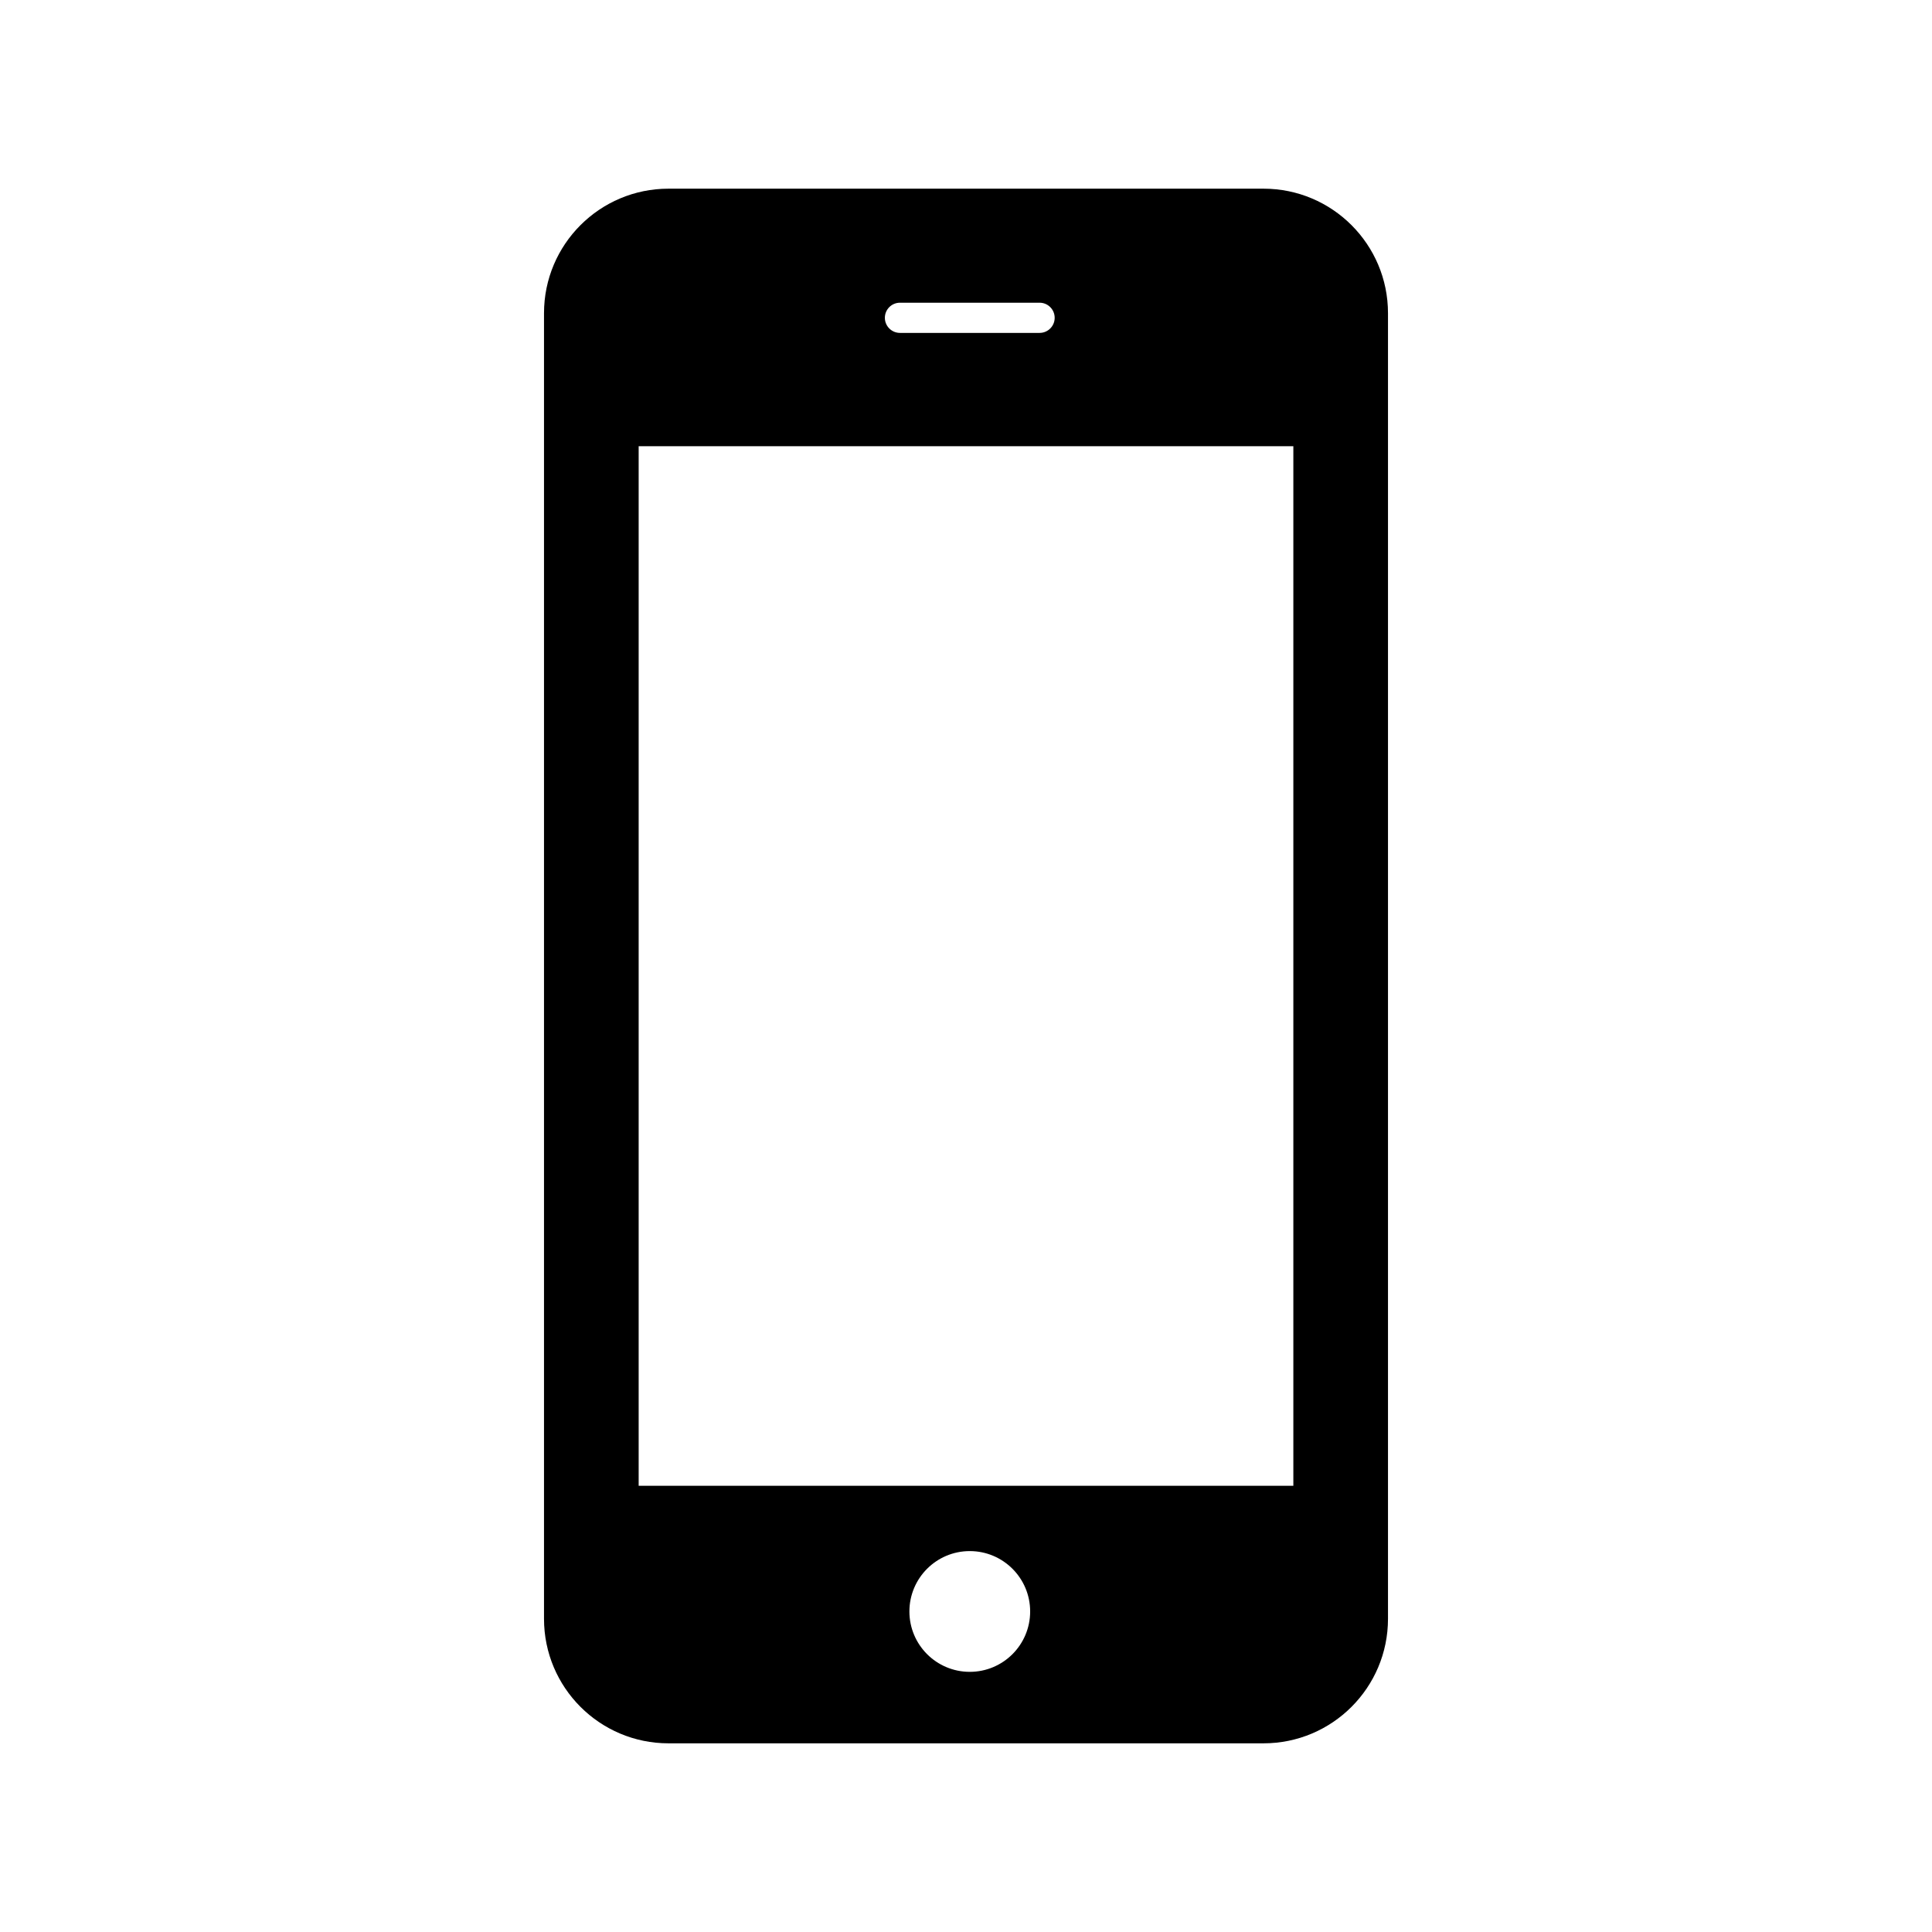
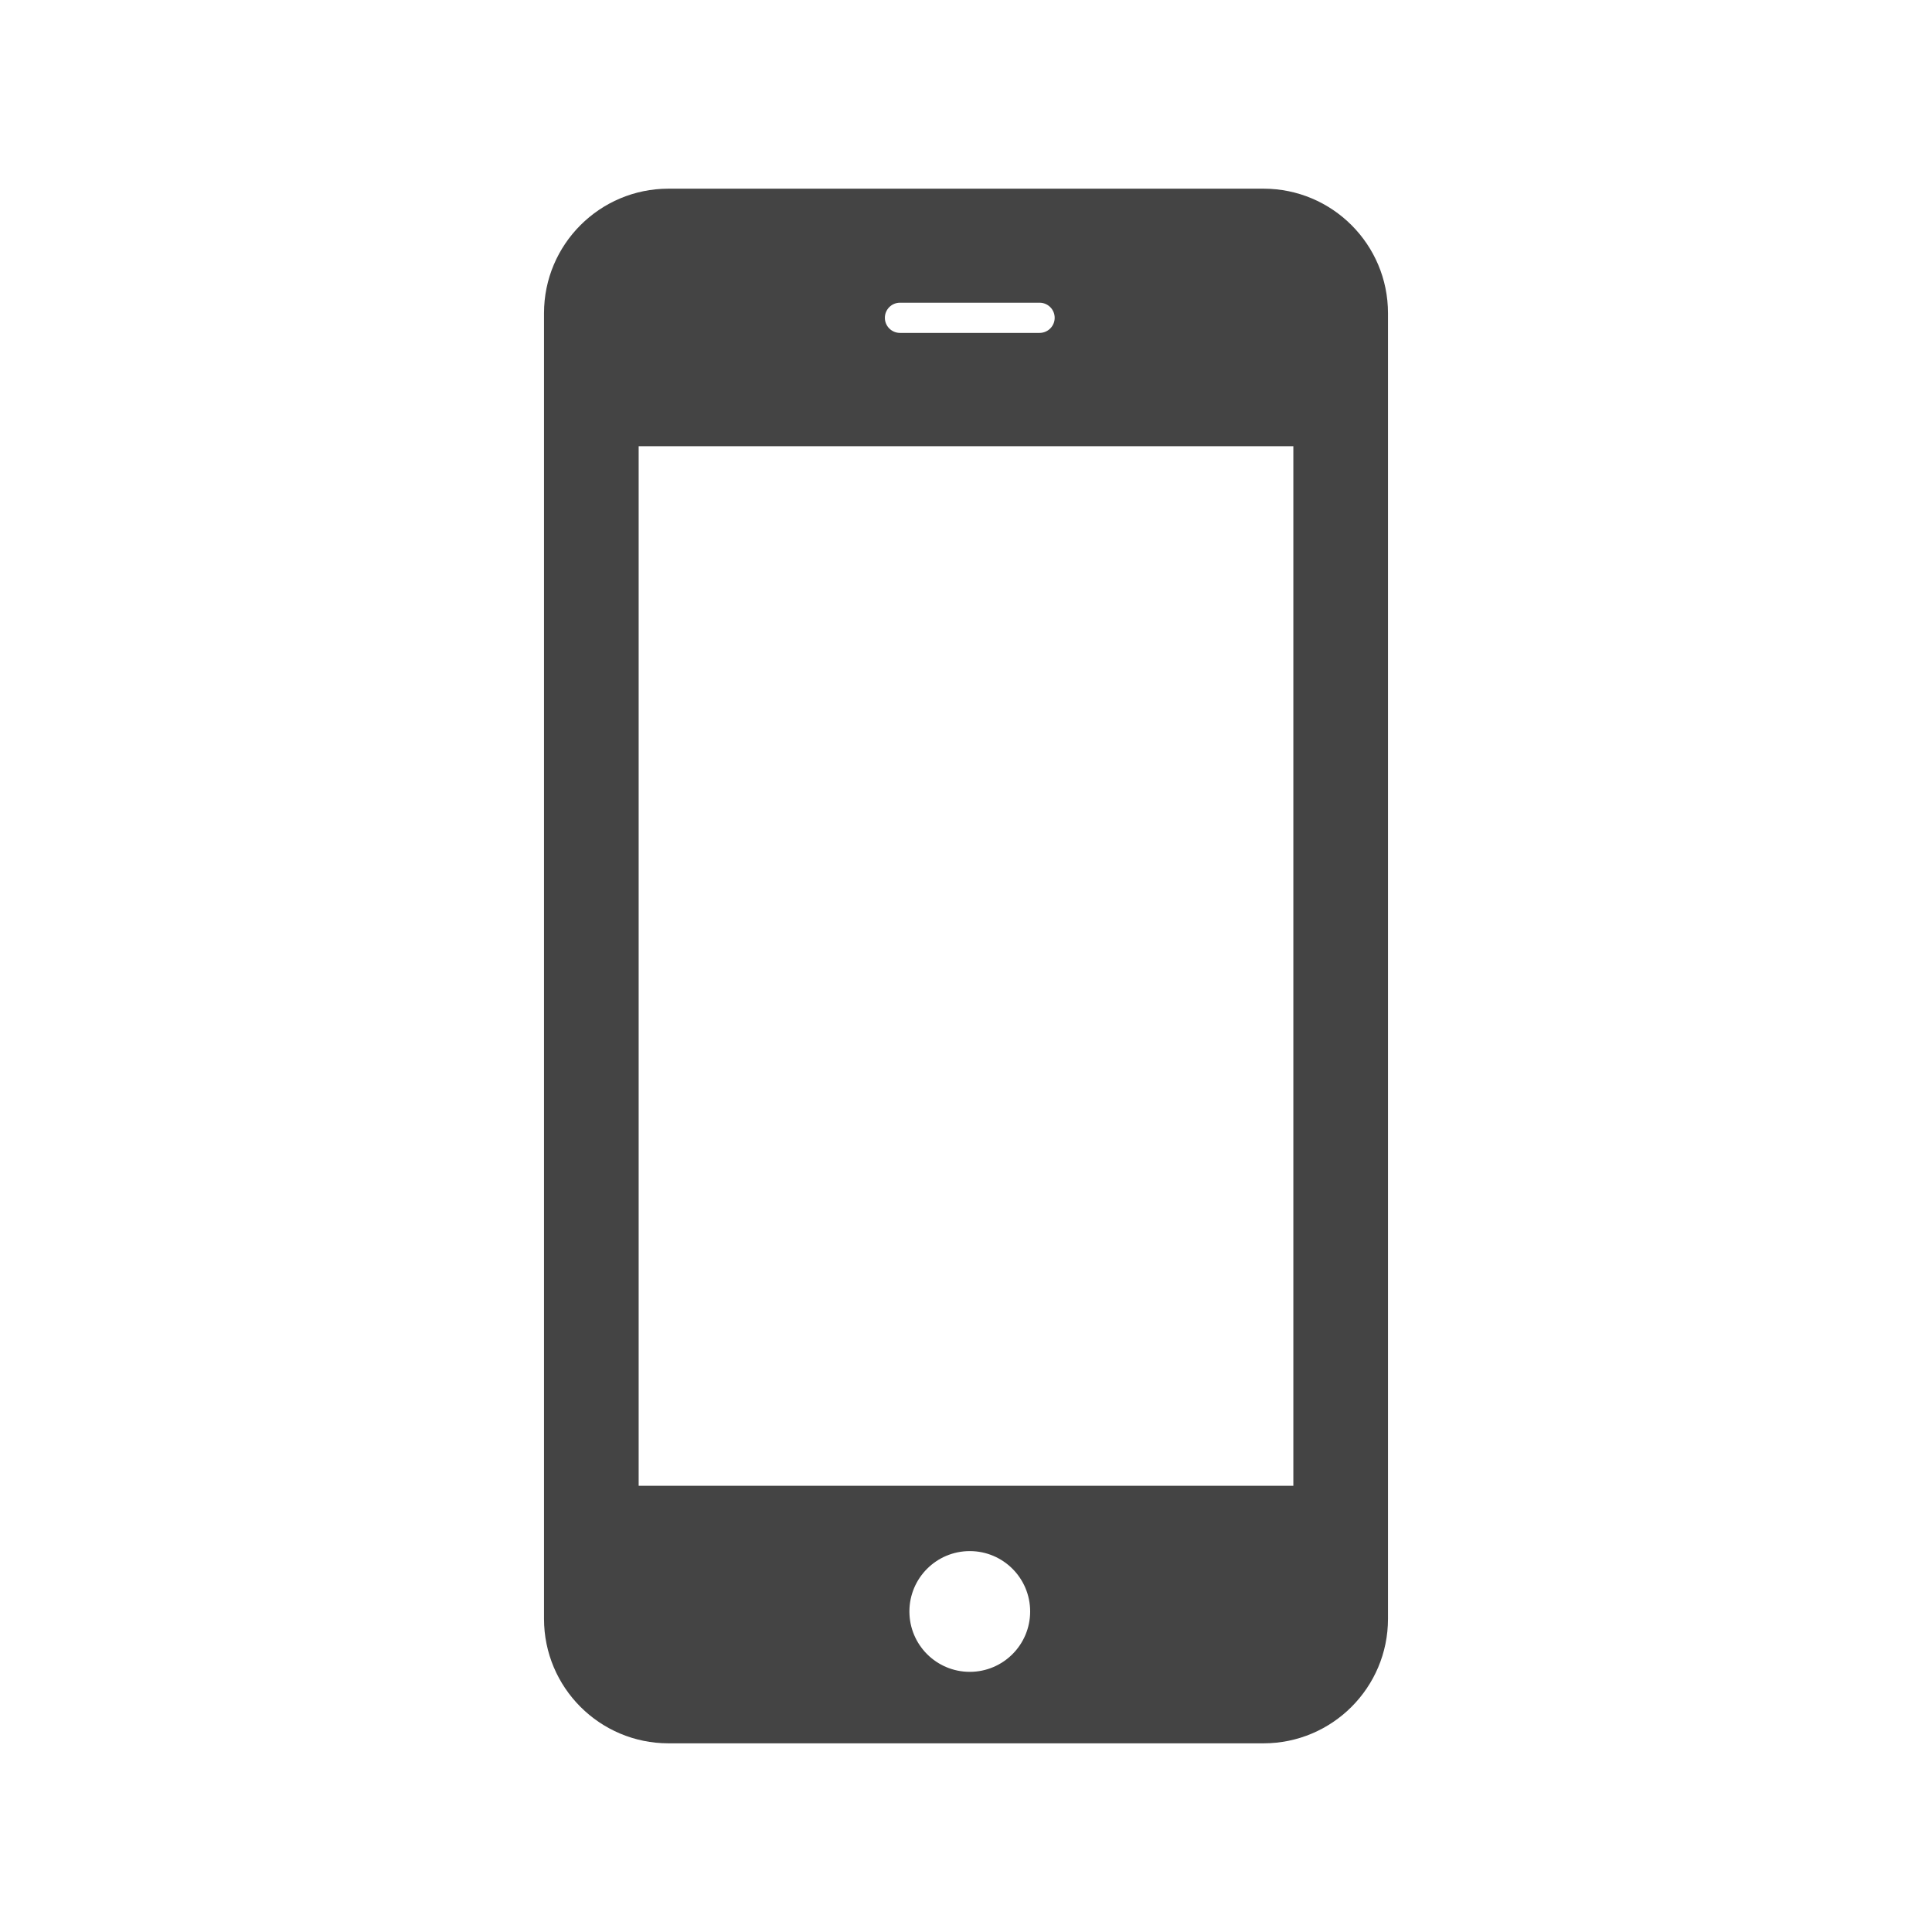
<svg xmlns="http://www.w3.org/2000/svg" version="1.1" x="0px" y="0px" width="512px" height="512px" viewBox="0 0 512 512" enable-background="new 0 0 512 512" xml:space="preserve">
-   <path id="smartphone-4-icon" d="M334.832,50H177.168c-18.227,0-33,14.774-33,33v346c0,18.226,14.773,33,33,33h157.664  c18.227,0,33-14.774,33-33V83C367.832,64.774,353.059,50,334.832,50z M238.5,80.222h37c2.209,0,4,1.791,4,4s-1.791,4-4,4h-37  c-2.209,0-4-1.791-4-4S236.291,80.222,238.5,80.222z M257.002,443.056c-8.838,0-16-7.163-16-16s7.162-16,16-16  c8.834,0,16,7.163,16,16S265.836,443.056,257.002,443.056z M342.75,393.75H169.252v-275.5H342.75V393.75z" />
+   <path fill="#444444" id="smartphone-4-icon" d="M334.832,50H177.168c-18.227,0-33,14.774-33,33v346c0,18.226,14.773,33,33,33h157.664  c18.227,0,33-14.774,33-33V83C367.832,64.774,353.059,50,334.832,50z M238.5,80.222h37c2.209,0,4,1.791,4,4s-1.791,4-4,4h-37  c-2.209,0-4-1.791-4-4S236.291,80.222,238.5,80.222z M257.002,443.056c-8.838,0-16-7.163-16-16s7.162-16,16-16  c8.834,0,16,7.163,16,16S265.836,443.056,257.002,443.056z M342.75,393.75H169.252v-275.5H342.75V393.75z" />
</svg>
